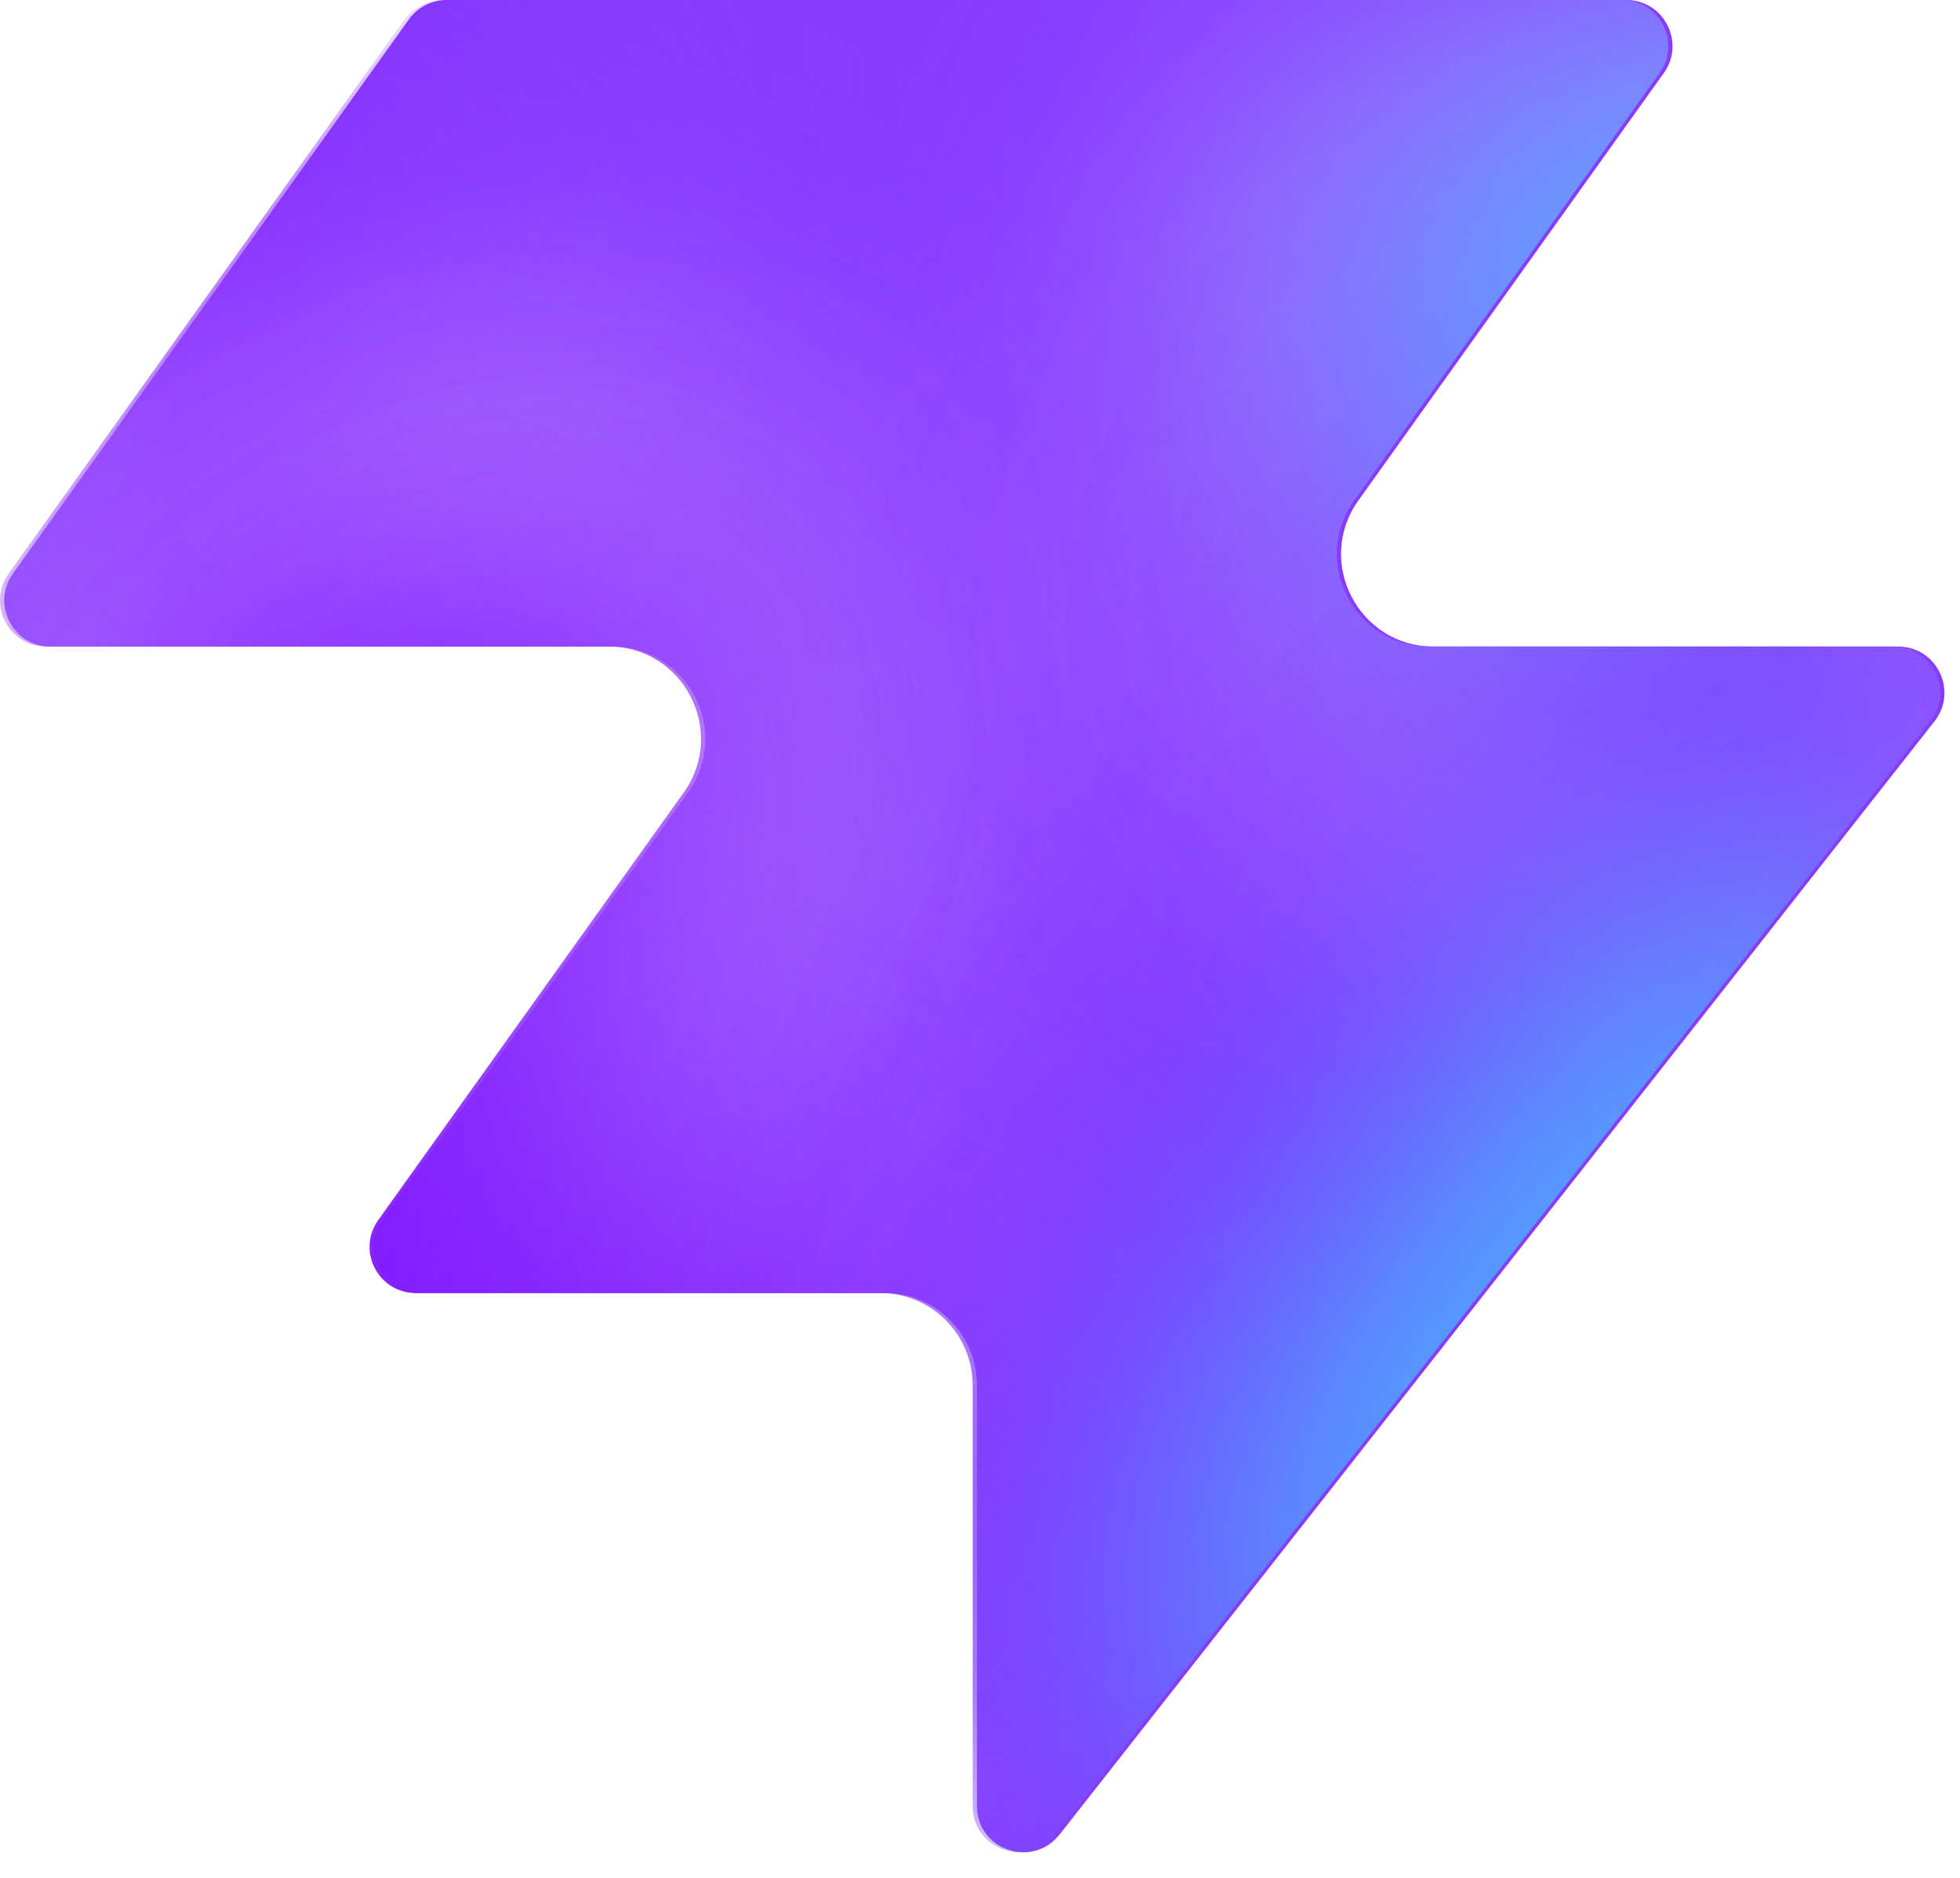
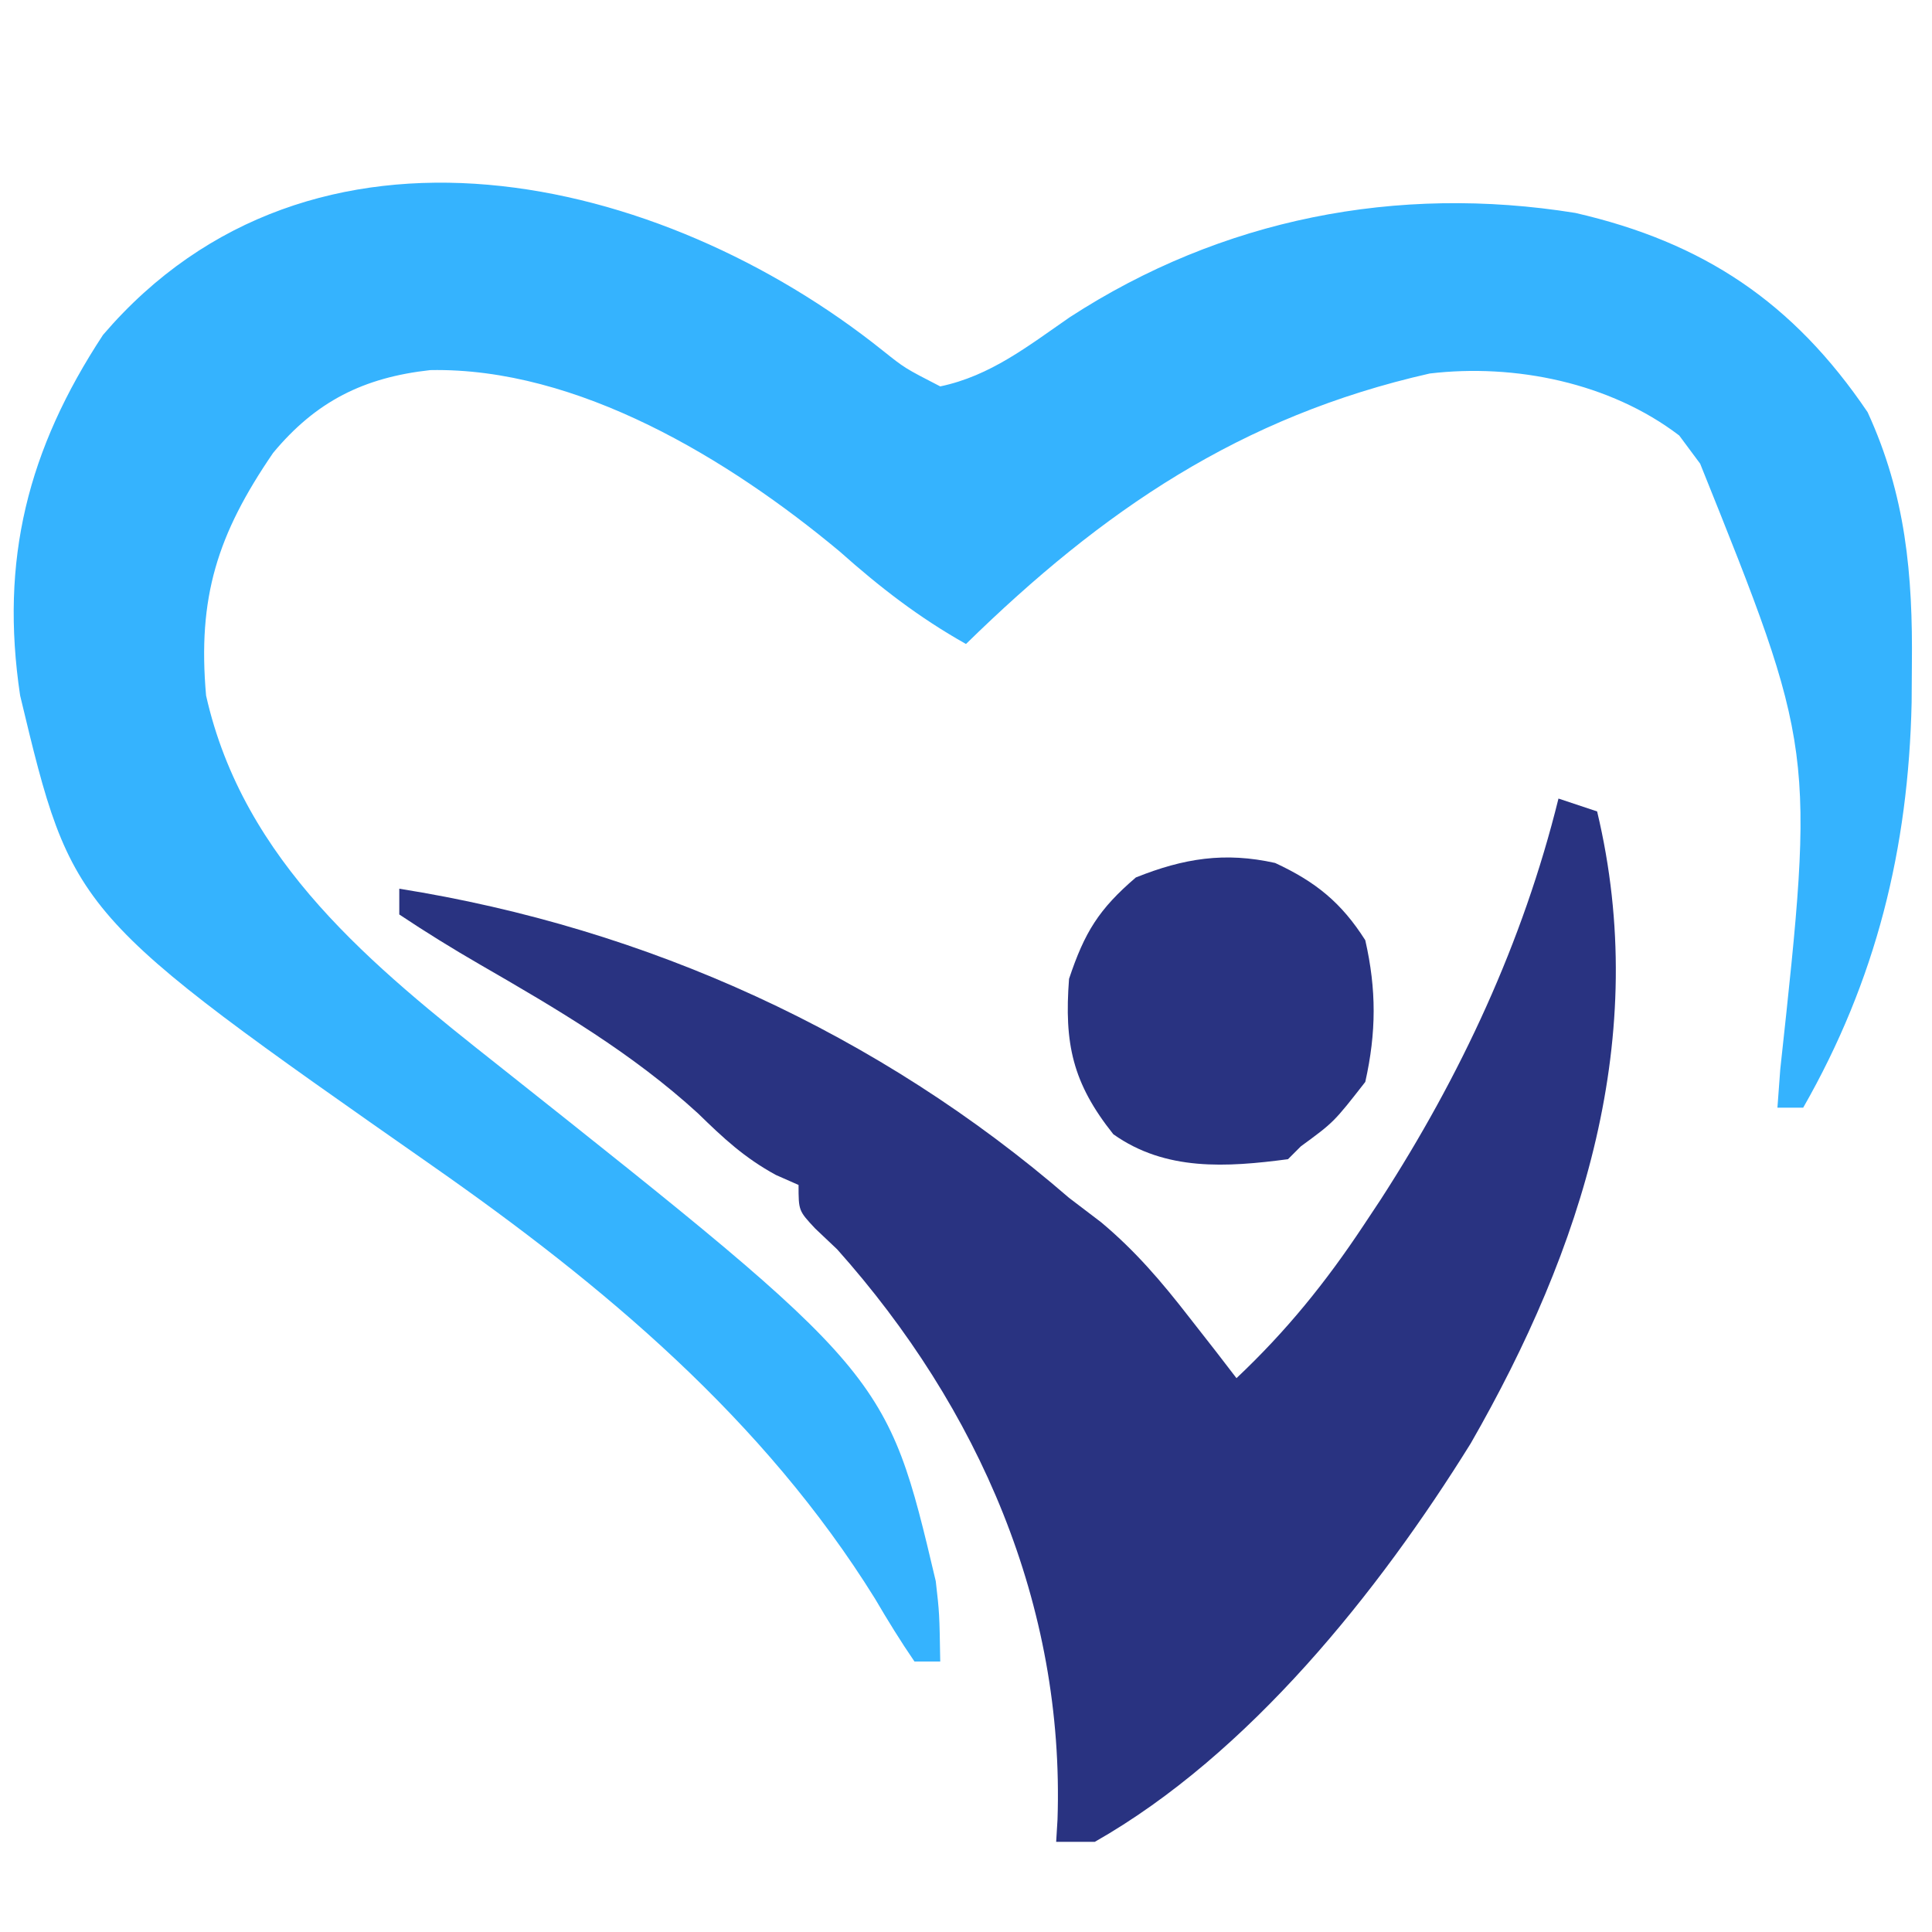
- <svg xmlns="http://www.w3.org/2000/svg" width="48" height="46" fill="none" viewBox="0 0 48 46">
-   <path fill="#863bff" d="M25.946 44.938c-.664.845-2.021.375-2.021-.698V33.937a2.26 2.26 0 0 0-2.262-2.262H10.287c-.92 0-1.456-1.04-.92-1.788l7.48-10.471c1.07-1.497 0-3.578-1.842-3.578H1.237c-.92 0-1.456-1.04-.92-1.788L10.013.474c.214-.297.556-.474.92-.474h28.894c.92 0 1.456 1.04.92 1.788l-7.48 10.471c-1.07 1.498 0 3.579 1.842 3.579h11.377c.943 0 1.473 1.088.89 1.83L25.947 44.94z" style="fill:#863bff;fill:color(display-p3 .525 .23 1);fill-opacity:1" />
-   <mask id="a" width="48" height="46" x="0" y="0" maskUnits="userSpaceOnUse" style="mask-type:alpha">
-     <path fill="#000" d="M25.842 44.938c-.664.844-2.021.375-2.021-.698V33.937a2.26 2.26 0 0 0-2.262-2.262H10.183c-.92 0-1.456-1.04-.92-1.788l7.48-10.471c1.07-1.498 0-3.579-1.842-3.579H1.133c-.92 0-1.456-1.04-.92-1.787L9.91.473c.214-.297.556-.474.92-.474h28.894c.92 0 1.456 1.04.92 1.788l-7.48 10.471c-1.07 1.498 0 3.578 1.842 3.578h11.377c.943 0 1.473 1.088.89 1.832L25.843 44.94z" style="fill:#000;fill-opacity:1" />
-   </mask>
-   <g mask="url(#a)">
-     <g filter="url(#b)">
-       <ellipse cx="5.508" cy="14.704" fill="#ede6ff" rx="5.508" ry="14.704" style="fill:#ede6ff;fill:color(display-p3 .927 .903 1);fill-opacity:1" transform="matrix(.00324 1 1 -.00324 -4.47 31.516)" />
-     </g>
-     <g filter="url(#c)">
-       <ellipse cx="10.399" cy="29.851" fill="#ede6ff" rx="10.399" ry="29.851" style="fill:#ede6ff;fill:color(display-p3 .927 .903 1);fill-opacity:1" transform="matrix(.00324 1 1 -.00324 -39.328 7.883)" />
-     </g>
-     <g filter="url(#d)">
-       <ellipse cx="5.508" cy="30.487" fill="#7e14ff" rx="5.508" ry="30.487" style="fill:#7e14ff;fill:color(display-p3 .492 .077 1);fill-opacity:1" transform="rotate(89.814 -25.913 -14.639)scale(1 -1)" />
-     </g>
-     <g filter="url(#e)">
-       <ellipse cx="5.508" cy="30.599" fill="#7e14ff" rx="5.508" ry="30.599" style="fill:#7e14ff;fill:color(display-p3 .492 .077 1);fill-opacity:1" transform="rotate(89.814 -32.644 -3.334)scale(1 -1)" />
-     </g>
-     <g filter="url(#f)">
-       <ellipse cx="5.508" cy="30.599" fill="#7e14ff" rx="5.508" ry="30.599" style="fill:#7e14ff;fill:color(display-p3 .492 .077 1);fill-opacity:1" transform="matrix(.00324 1 1 -.00324 -34.34 30.47)" />
-     </g>
-     <g filter="url(#g)">
-       <ellipse cx="14.072" cy="22.078" fill="#ede6ff" rx="14.072" ry="22.078" style="fill:#ede6ff;fill:color(display-p3 .927 .903 1);fill-opacity:1" transform="rotate(93.35 24.506 48.493)scale(-1 1)" />
-     </g>
-     <g filter="url(#h)">
-       <ellipse cx="3.47" cy="21.501" fill="#7e14ff" rx="3.47" ry="21.501" style="fill:#7e14ff;fill:color(display-p3 .492 .077 1);fill-opacity:1" transform="rotate(89.009 28.708 47.59)scale(-1 1)" />
-     </g>
-     <g filter="url(#i)">
-       <ellipse cx="3.47" cy="21.501" fill="#7e14ff" rx="3.47" ry="21.501" style="fill:#7e14ff;fill:color(display-p3 .492 .077 1);fill-opacity:1" transform="rotate(89.009 28.708 47.59)scale(-1 1)" />
-     </g>
-     <g filter="url(#j)">
-       <ellipse cx=".387" cy="8.972" fill="#7e14ff" rx="4.407" ry="29.108" style="fill:#7e14ff;fill:color(display-p3 .492 .077 1);fill-opacity:1" transform="rotate(39.51 .387 8.972)" />
-     </g>
-     <g filter="url(#k)">
-       <ellipse cx="47.523" cy="-6.092" fill="#7e14ff" rx="4.407" ry="29.108" style="fill:#7e14ff;fill:color(display-p3 .492 .077 1);fill-opacity:1" transform="rotate(37.892 47.523 -6.092)" />
-     </g>
-     <g filter="url(#l)">
-       <ellipse cx="41.412" cy="6.333" fill="#47bfff" rx="5.971" ry="9.665" style="fill:#47bfff;fill:color(display-p3 .28 .748 1);fill-opacity:1" transform="rotate(37.892 41.412 6.333)" />
-     </g>
-     <g filter="url(#m)">
-       <ellipse cx="-1.879" cy="38.332" fill="#7e14ff" rx="4.407" ry="29.108" style="fill:#7e14ff;fill:color(display-p3 .492 .077 1);fill-opacity:1" transform="rotate(37.892 -1.88 38.332)" />
-     </g>
-     <g filter="url(#n)">
-       <ellipse cx="-1.879" cy="38.332" fill="#7e14ff" rx="4.407" ry="29.108" style="fill:#7e14ff;fill:color(display-p3 .492 .077 1);fill-opacity:1" transform="rotate(37.892 -1.88 38.332)" />
-     </g>
-     <g filter="url(#o)">
-       <ellipse cx="35.651" cy="29.907" fill="#7e14ff" rx="4.407" ry="29.108" style="fill:#7e14ff;fill:color(display-p3 .492 .077 1);fill-opacity:1" transform="rotate(37.892 35.651 29.907)" />
-     </g>
-     <g filter="url(#p)">
-       <ellipse cx="38.418" cy="32.4" fill="#47bfff" rx="5.971" ry="15.297" style="fill:#47bfff;fill:color(display-p3 .28 .748 1);fill-opacity:1" transform="rotate(37.892 38.418 32.4)" />
-     </g>
-   </g>
-   <defs>
-     <filter id="b" width="60.045" height="41.654" x="-19.77" y="16.149" color-interpolation-filters="sRGB" filterUnits="userSpaceOnUse">
-       <feFlood flood-opacity="0" result="BackgroundImageFix" />
-       <feBlend in="SourceGraphic" in2="BackgroundImageFix" result="shape" />
-       <feGaussianBlur result="effect1_foregroundBlur_2002_17158" stdDeviation="7.659" />
-     </filter>
-     <filter id="c" width="90.34" height="51.437" x="-54.613" y="-7.533" color-interpolation-filters="sRGB" filterUnits="userSpaceOnUse">
-       <feFlood flood-opacity="0" result="BackgroundImageFix" />
-       <feBlend in="SourceGraphic" in2="BackgroundImageFix" result="shape" />
-       <feGaussianBlur result="effect1_foregroundBlur_2002_17158" stdDeviation="7.659" />
-     </filter>
-     <filter id="d" width="79.355" height="29.4" x="-49.64" y="2.03" color-interpolation-filters="sRGB" filterUnits="userSpaceOnUse">
-       <feFlood flood-opacity="0" result="BackgroundImageFix" />
-       <feBlend in="SourceGraphic" in2="BackgroundImageFix" result="shape" />
-       <feGaussianBlur result="effect1_foregroundBlur_2002_17158" stdDeviation="4.596" />
-     </filter>
-     <filter id="e" width="79.579" height="29.4" x="-45.045" y="20.029" color-interpolation-filters="sRGB" filterUnits="userSpaceOnUse">
-       <feFlood flood-opacity="0" result="BackgroundImageFix" />
-       <feBlend in="SourceGraphic" in2="BackgroundImageFix" result="shape" />
-       <feGaussianBlur result="effect1_foregroundBlur_2002_17158" stdDeviation="4.596" />
-     </filter>
-     <filter id="f" width="79.579" height="29.4" x="-43.513" y="21.178" color-interpolation-filters="sRGB" filterUnits="userSpaceOnUse">
-       <feFlood flood-opacity="0" result="BackgroundImageFix" />
-       <feBlend in="SourceGraphic" in2="BackgroundImageFix" result="shape" />
-       <feGaussianBlur result="effect1_foregroundBlur_2002_17158" stdDeviation="4.596" />
-     </filter>
-     <filter id="g" width="74.749" height="58.852" x="15.756" y="-17.901" color-interpolation-filters="sRGB" filterUnits="userSpaceOnUse">
-       <feFlood flood-opacity="0" result="BackgroundImageFix" />
-       <feBlend in="SourceGraphic" in2="BackgroundImageFix" result="shape" />
-       <feGaussianBlur result="effect1_foregroundBlur_2002_17158" stdDeviation="7.659" />
-     </filter>
-     <filter id="h" width="61.377" height="25.362" x="23.548" y="2.284" color-interpolation-filters="sRGB" filterUnits="userSpaceOnUse">
-       <feFlood flood-opacity="0" result="BackgroundImageFix" />
-       <feBlend in="SourceGraphic" in2="BackgroundImageFix" result="shape" />
-       <feGaussianBlur result="effect1_foregroundBlur_2002_17158" stdDeviation="4.596" />
-     </filter>
-     <filter id="i" width="61.377" height="25.362" x="23.548" y="2.284" color-interpolation-filters="sRGB" filterUnits="userSpaceOnUse">
-       <feFlood flood-opacity="0" result="BackgroundImageFix" />
-       <feBlend in="SourceGraphic" in2="BackgroundImageFix" result="shape" />
-       <feGaussianBlur result="effect1_foregroundBlur_2002_17158" stdDeviation="4.596" />
-     </filter>
-     <filter id="j" width="56.045" height="63.649" x="-27.636" y="-22.853" color-interpolation-filters="sRGB" filterUnits="userSpaceOnUse">
-       <feFlood flood-opacity="0" result="BackgroundImageFix" />
-       <feBlend in="SourceGraphic" in2="BackgroundImageFix" result="shape" />
-       <feGaussianBlur result="effect1_foregroundBlur_2002_17158" stdDeviation="4.596" />
-     </filter>
-     <filter id="k" width="54.814" height="64.646" x="20.116" y="-38.415" color-interpolation-filters="sRGB" filterUnits="userSpaceOnUse">
-       <feFlood flood-opacity="0" result="BackgroundImageFix" />
-       <feBlend in="SourceGraphic" in2="BackgroundImageFix" result="shape" />
-       <feGaussianBlur result="effect1_foregroundBlur_2002_17158" stdDeviation="4.596" />
-     </filter>
-     <filter id="l" width="33.541" height="35.313" x="24.641" y="-11.323" color-interpolation-filters="sRGB" filterUnits="userSpaceOnUse">
-       <feFlood flood-opacity="0" result="BackgroundImageFix" />
-       <feBlend in="SourceGraphic" in2="BackgroundImageFix" result="shape" />
-       <feGaussianBlur result="effect1_foregroundBlur_2002_17158" stdDeviation="4.596" />
-     </filter>
-     <filter id="m" width="54.814" height="64.646" x="-29.286" y="6.009" color-interpolation-filters="sRGB" filterUnits="userSpaceOnUse">
-       <feFlood flood-opacity="0" result="BackgroundImageFix" />
-       <feBlend in="SourceGraphic" in2="BackgroundImageFix" result="shape" />
-       <feGaussianBlur result="effect1_foregroundBlur_2002_17158" stdDeviation="4.596" />
-     </filter>
-     <filter id="n" width="54.814" height="64.646" x="-29.286" y="6.009" color-interpolation-filters="sRGB" filterUnits="userSpaceOnUse">
-       <feFlood flood-opacity="0" result="BackgroundImageFix" />
-       <feBlend in="SourceGraphic" in2="BackgroundImageFix" result="shape" />
-       <feGaussianBlur result="effect1_foregroundBlur_2002_17158" stdDeviation="4.596" />
-     </filter>
-     <filter id="o" width="54.814" height="64.646" x="8.244" y="-2.416" color-interpolation-filters="sRGB" filterUnits="userSpaceOnUse">
-       <feFlood flood-opacity="0" result="BackgroundImageFix" />
-       <feBlend in="SourceGraphic" in2="BackgroundImageFix" result="shape" />
-       <feGaussianBlur result="effect1_foregroundBlur_2002_17158" stdDeviation="4.596" />
-     </filter>
-     <filter id="p" width="39.409" height="43.623" x="18.713" y="10.588" color-interpolation-filters="sRGB" filterUnits="userSpaceOnUse">
-       <feFlood flood-opacity="0" result="BackgroundImageFix" />
-       <feBlend in="SourceGraphic" in2="BackgroundImageFix" result="shape" />
-       <feGaussianBlur result="effect1_foregroundBlur_2002_17158" stdDeviation="4.596" />
-     </filter>
-   </defs>
+ <svg xmlns="http://www.w3.org/2000/svg" version="1.1" width="150" height="150">
+   <path d="M0 0 C1.697 1.354 1.697 1.354 4.45 2.771 C8.344 1.958 11.269 -0.363 14.513 -2.604 C26.287 -10.251 39.913 -12.923 53.755 -10.698 C63.706 -8.415 70.68 -3.755 76.45 4.771 C79.412 11.209 79.965 17.384 79.888 24.396 C79.882 25.356 79.876 26.316 79.869 27.305 C79.623 38.655 77.123 48.845 71.45 58.771 C70.79 58.771 70.13 58.771 69.45 58.771 C69.523 57.79 69.595 56.809 69.669 55.799 C72.366 30.958 72.366 30.958 63.45 8.771 C62.646 7.688 62.646 7.688 61.825 6.584 C56.455 2.485 49.074 0.985 42.45 1.771 C27.738 5.102 17.035 12.416 6.45 22.771 C2.78 20.705 -0.221 18.379 -3.362 15.584 C-11.966 8.412 -23.702 1.283 -35.143 1.506 C-40.306 2.076 -44.016 3.925 -47.346 7.935 C-51.673 14.26 -53.223 19.131 -52.55 26.771 C-49.644 39.698 -39.626 47.774 -29.737 55.584 C0.295 79.414 0.295 79.414 4.103 95.533 C4.388 98.021 4.388 98.021 4.45 101.771 C3.79 101.771 3.13 101.771 2.45 101.771 C1.365 100.189 0.358 98.552 -0.612 96.896 C-9.261 82.969 -21.684 72.575 -34.987 63.279 C-62.921 43.734 -62.921 43.734 -66.987 26.771 C-68.564 16.244 -66.4 7.674 -60.55 -1.229 C-44.349 -20.152 -17.226 -13.798 0 0 Z " fill="#35B3FE" transform="translate(68.54956,27.22876)" />
+   <path d="M0 0 C0.99 0.33 1.98 0.66 3 1 C7.177 18.484 1.866 34.945 -6.812 50.062 C-13.966 61.585 -24.035 74.202 -36 81 C-36.99 81 -37.98 81 -39 81 C-38.948 80.143 -38.948 80.143 -38.895 79.27 C-38.339 62.628 -45.007 47.327 -56 35 C-56.562 34.468 -57.124 33.935 -57.703 33.387 C-59 32 -59 32 -59 30 C-59.872 29.615 -59.872 29.615 -60.762 29.223 C-63.204 27.889 -64.824 26.379 -66.812 24.438 C-71.974 19.724 -77.72 16.36 -83.742 12.883 C-85.868 11.654 -87.957 10.362 -90 9 C-90 8.34 -90 7.68 -90 7 C-70.726 10.059 -52.742 18.241 -38 31 C-37.174 31.629 -36.347 32.258 -35.496 32.906 C-32.827 35.146 -30.822 37.501 -28.688 40.25 C-27.99 41.142 -27.293 42.034 -26.574 42.953 C-25.795 43.966 -25.795 43.966 -25 45 C-21.126 41.346 -18.063 37.56 -15.125 33.125 C-14.694 32.474 -14.262 31.824 -13.818 31.154 C-7.588 21.519 -2.759 11.168 0 0 Z " fill="#293381" transform="translate(121,62)" />
+   <path d="M0 0 C3.136 1.456 5.144 3.071 7 6 C7.875 9.836 7.859 13.162 7 17 C4.562 20.125 4.562 20.125 2 22 C1.67 22.33 1.34 22.66 1 23 C-3.765 23.628 -8.506 23.942 -12.562 21.062 C-15.731 17.081 -16.382 14.031 -16 9 C-14.794 5.383 -13.693 3.594 -10.812 1.125 C-7.082 -0.367 -3.905 -0.869 0 0 Z " fill="#293381" transform="translate(99,67)" />
</svg>
